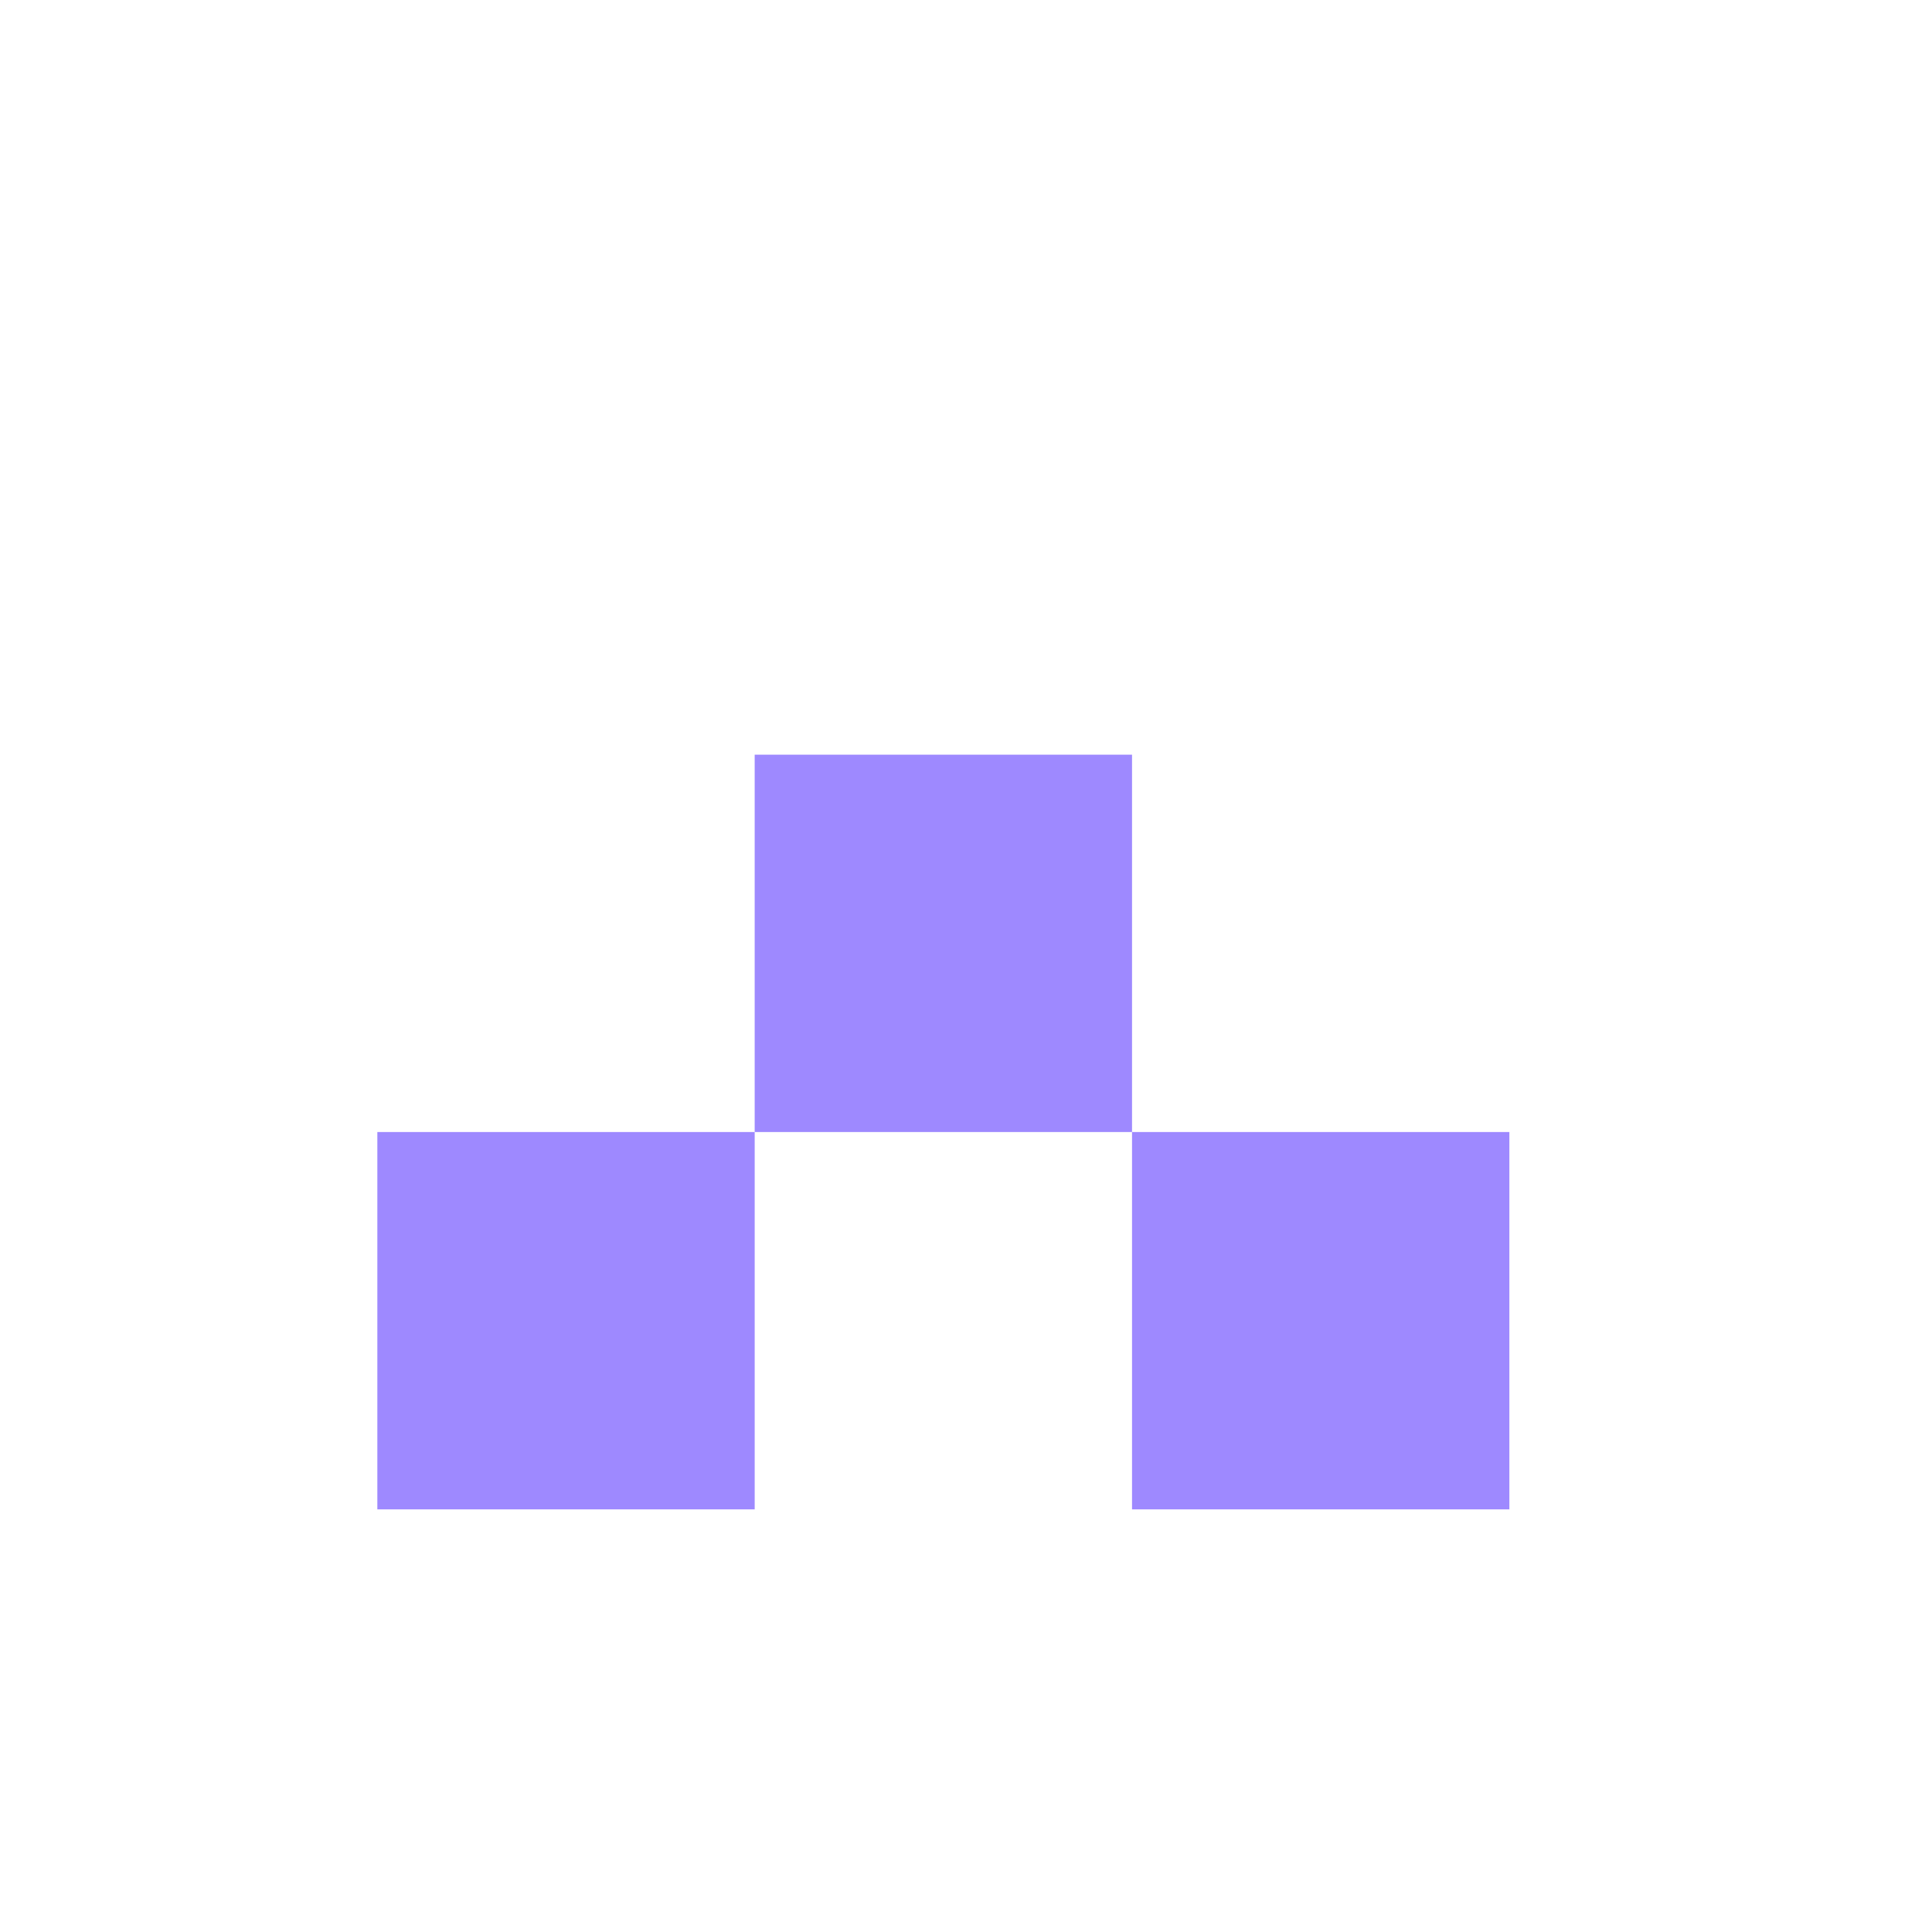
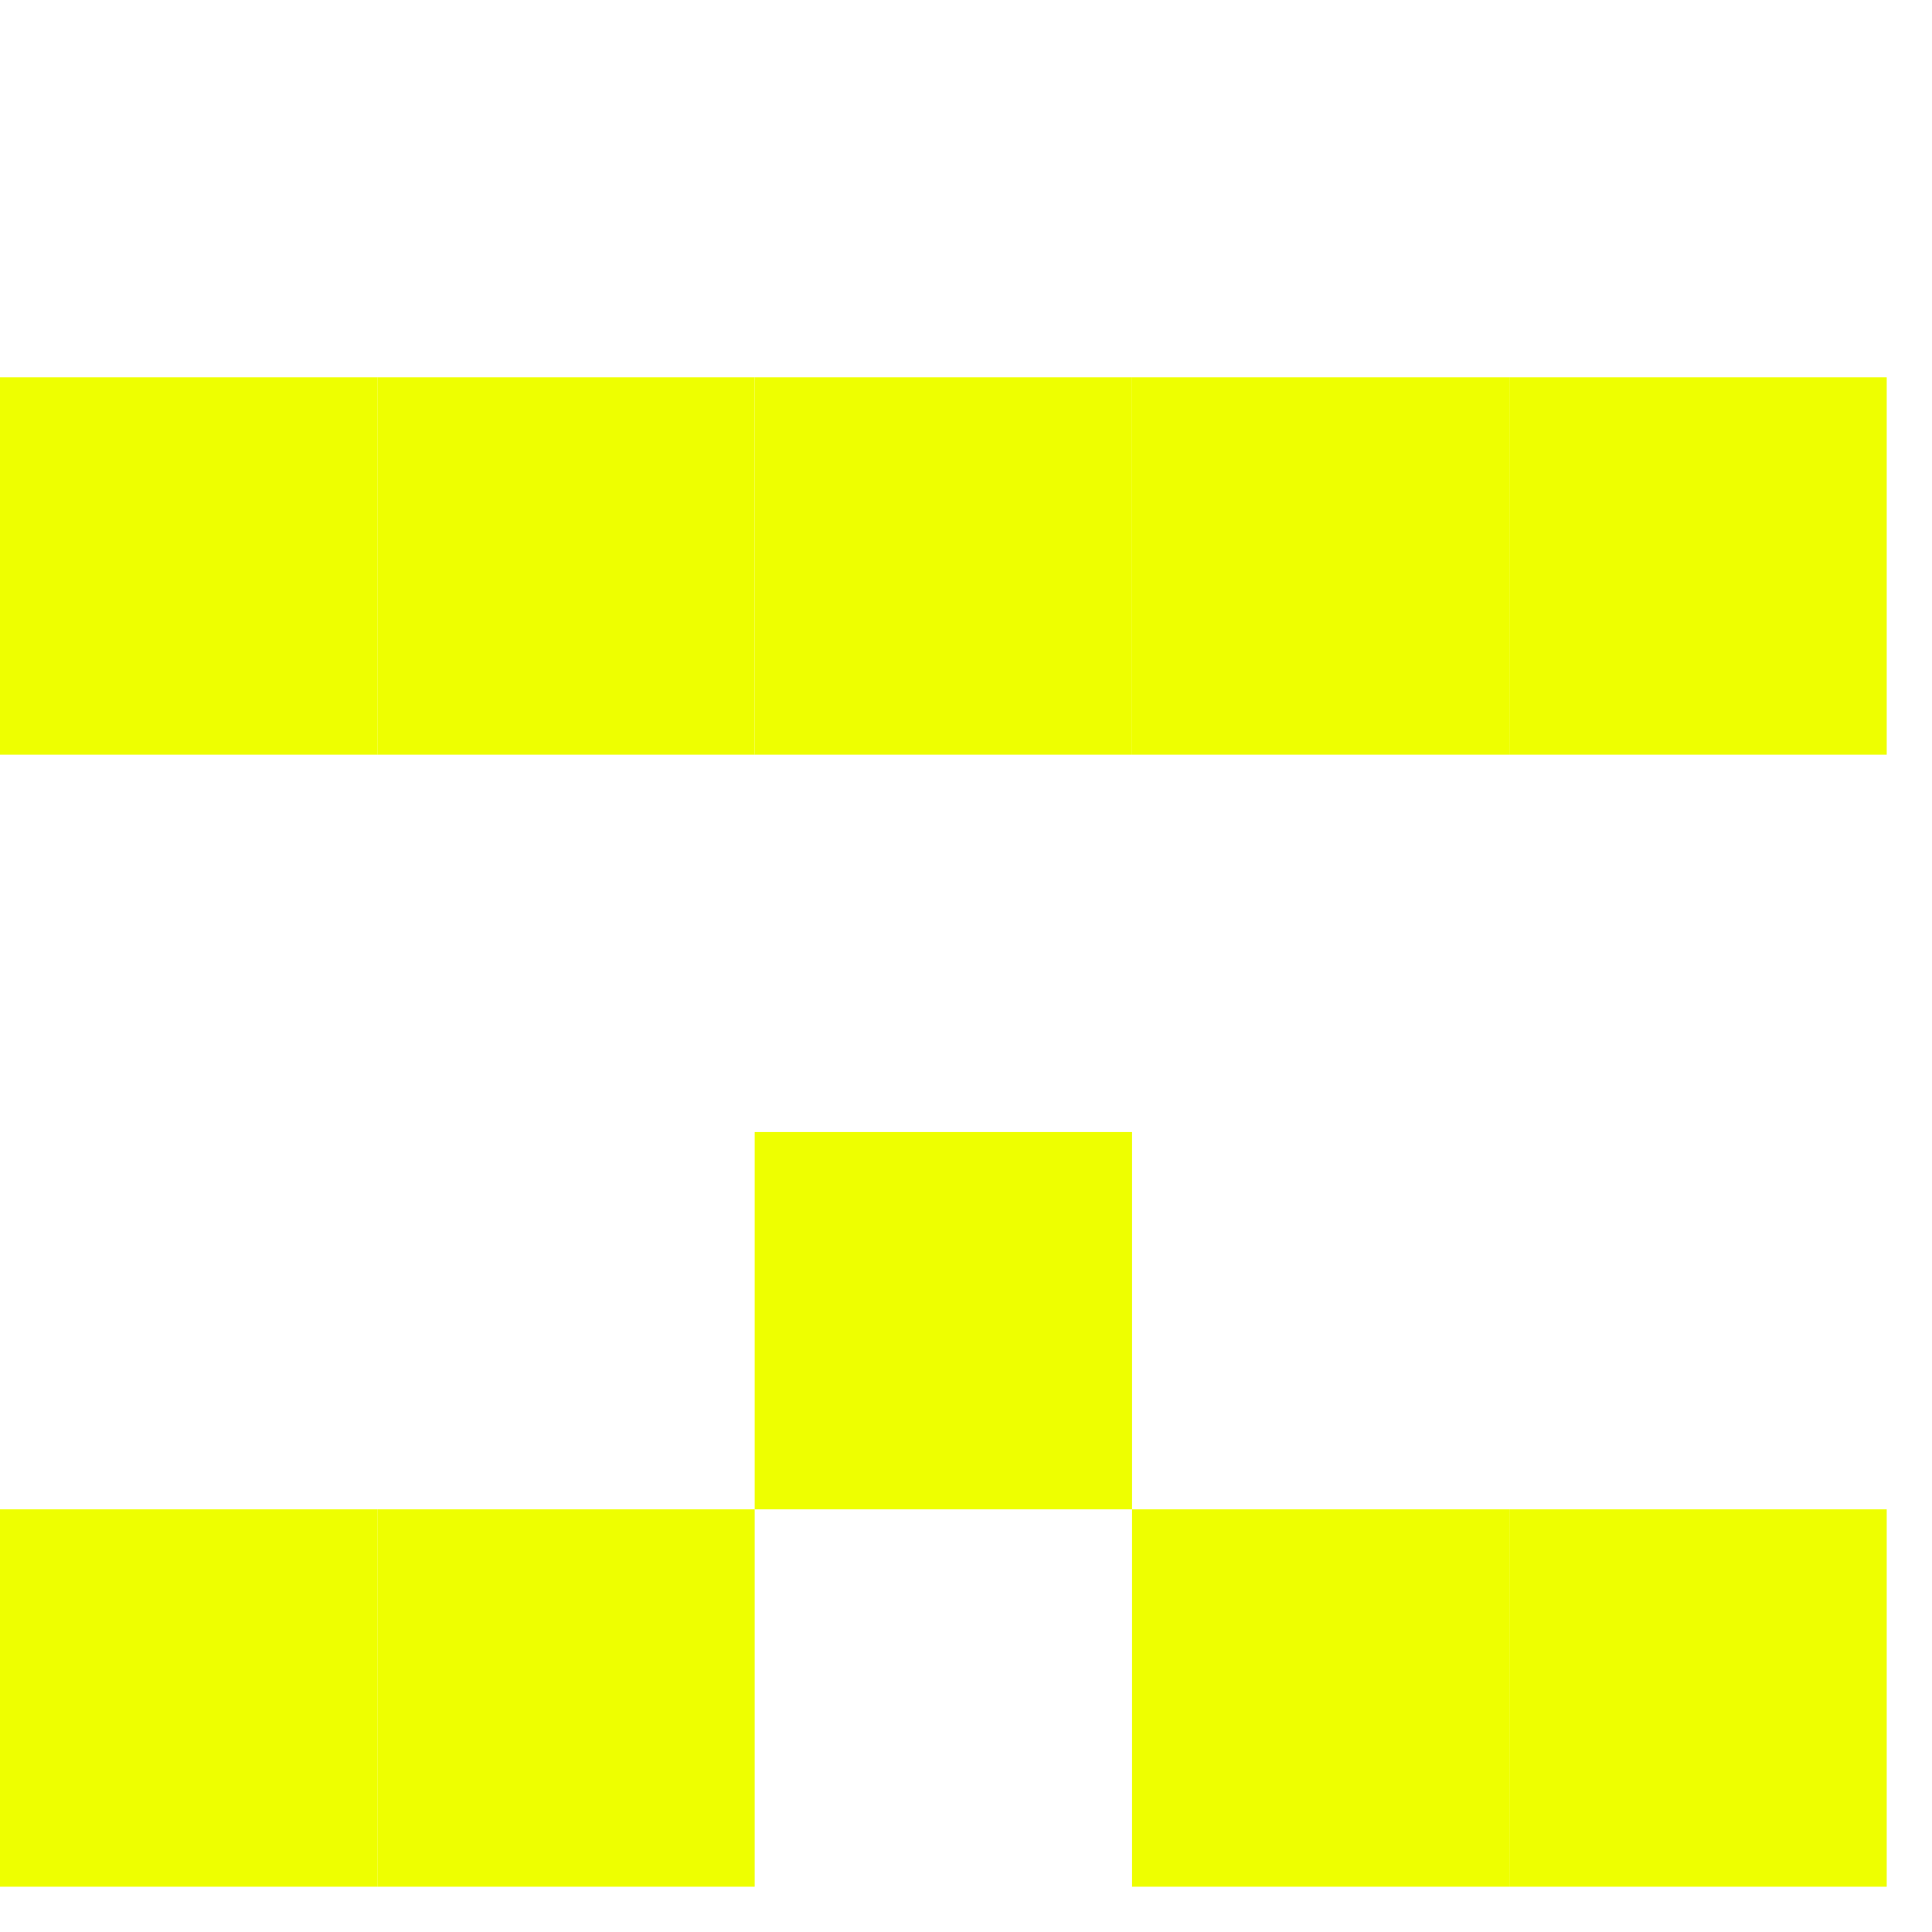
<svg xmlns="http://www.w3.org/2000/svg" id="example-identicon-16-svg" width="128" height="128" viewbox="0 0 128 128">
  <g>
    <rect x="0" y="0" width="25" height="25" fill="none" />
    <rect x="25" y="0" width="25" height="25" fill="none" />
    <rect x="50" y="0" width="25" height="25" fill="none" />
    <rect x="75" y="0" width="25" height="25" fill="none" />
    <rect x="100" y="0" width="25" height="25" fill="none" />
-     <rect x="0" y="25" width="25" height="25" fill="none" />
-     <rect x="25" y="25" width="25" height="25" fill="none" />
-     <rect x="50" y="25" width="25" height="25" fill="none" />
-     <rect x="75" y="25" width="25" height="25" fill="none" />
-     <rect x="100" y="25" width="25" height="25" fill="none" />
+     <rect x="0" y="25" width="25" height="25" fill="#eeff00" />
+     <rect x="25" y="25" width="25" height="25" fill="#eeff00" />
+     <rect x="50" y="25" width="25" height="25" fill="#eeff00" />
+     <rect x="75" y="25" width="25" height="25" fill="#eeff00" />
+     <rect x="100" y="25" width="25" height="25" fill="#eeff00" />
    <rect x="0" y="50" width="25" height="25" fill="none" />
    <rect x="25" y="50" width="25" height="25" fill="none" />
-     <rect x="50" y="50" width="25" height="25" fill="#9e89ff" />
+     <rect x="50" y="50" width="25" height="25" fill="none" />
    <rect x="75" y="50" width="25" height="25" fill="none" />
    <rect x="100" y="50" width="25" height="25" fill="none" />
    <rect x="0" y="75" width="25" height="25" fill="none" />
-     <rect x="25" y="75" width="25" height="25" fill="#9e89ff" />
-     <rect x="50" y="75" width="25" height="25" fill="none" />
-     <rect x="75" y="75" width="25" height="25" fill="#9e89ff" />
+     <rect x="25" y="75" width="25" height="25" fill="none" />
+     <rect x="50" y="75" width="25" height="25" fill="#eeff00" />
+     <rect x="75" y="75" width="25" height="25" fill="none" />
    <rect x="100" y="75" width="25" height="25" fill="none" />
-     <rect x="0" y="100" width="25" height="25" fill="none" />
-     <rect x="25" y="100" width="25" height="25" fill="none" />
+     <rect x="0" y="100" width="25" height="25" fill="#eeff00" />
+     <rect x="25" y="100" width="25" height="25" fill="#eeff00" />
    <rect x="50" y="100" width="25" height="25" fill="none" />
-     <rect x="75" y="100" width="25" height="25" fill="none" />
-     <rect x="100" y="100" width="25" height="25" fill="none" />
+     <rect x="75" y="100" width="25" height="25" fill="#eeff00" />
+     <rect x="100" y="100" width="25" height="25" fill="#eeff00" />
  </g>
</svg>
